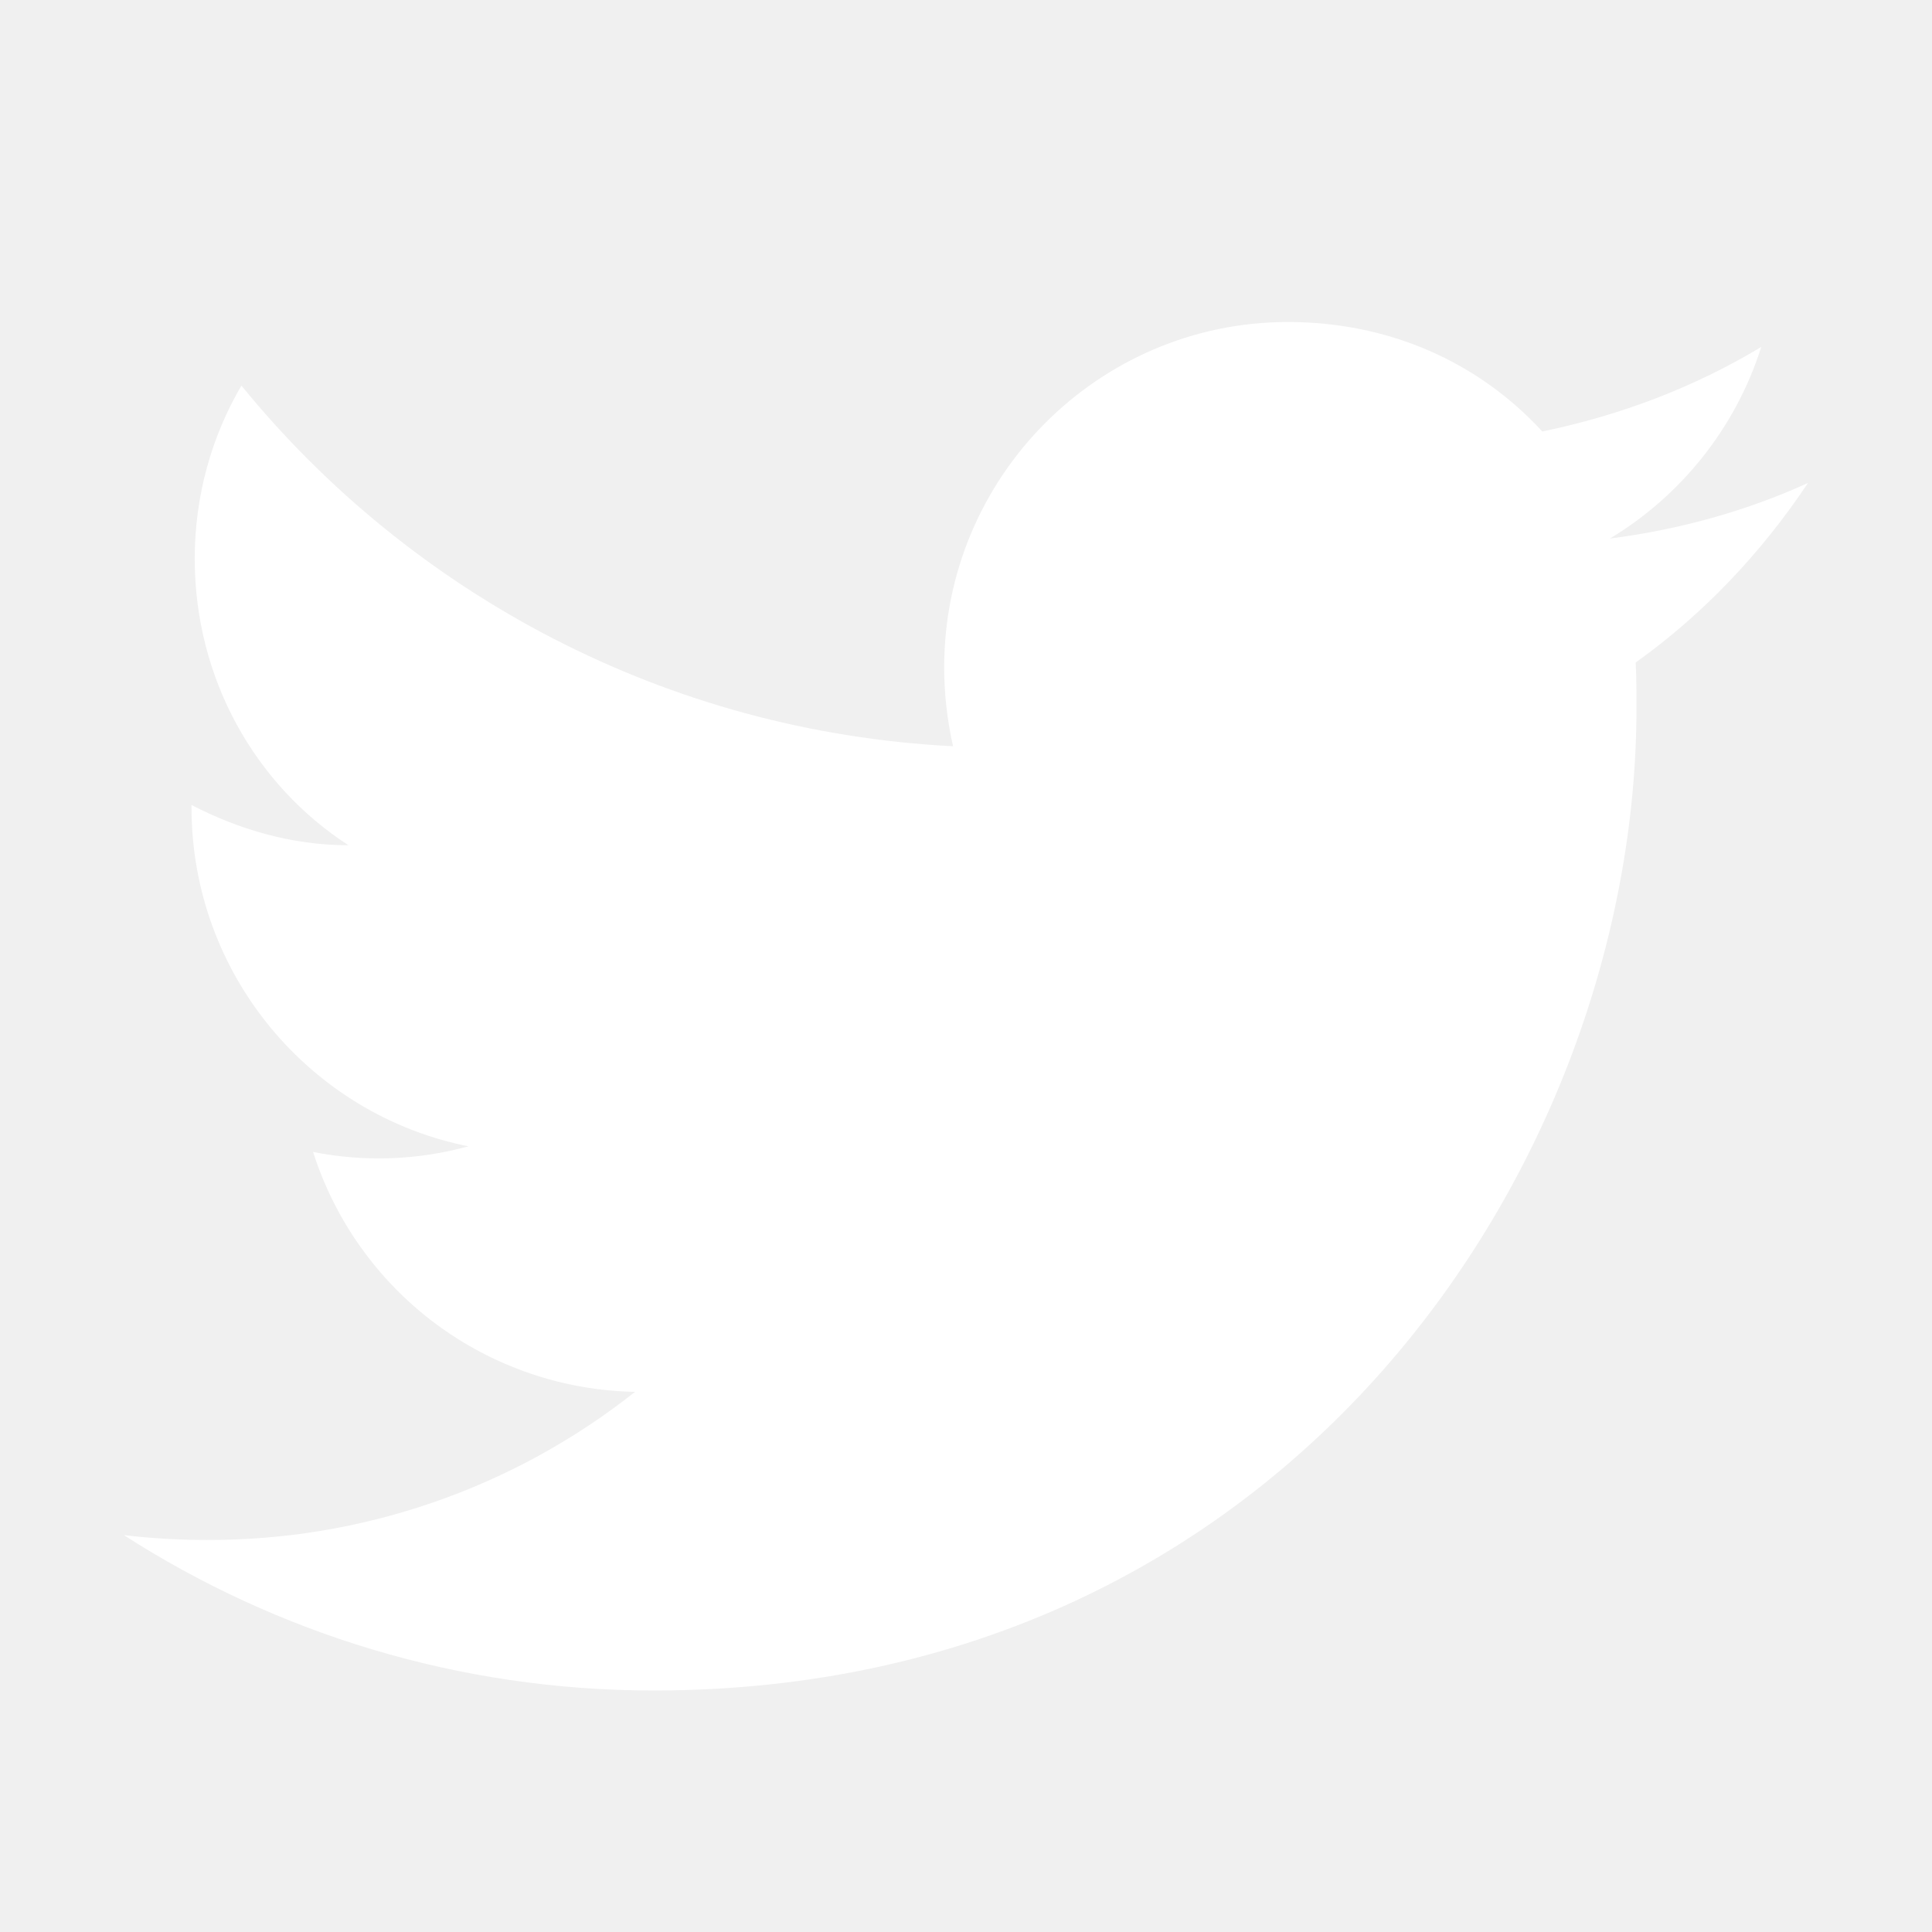
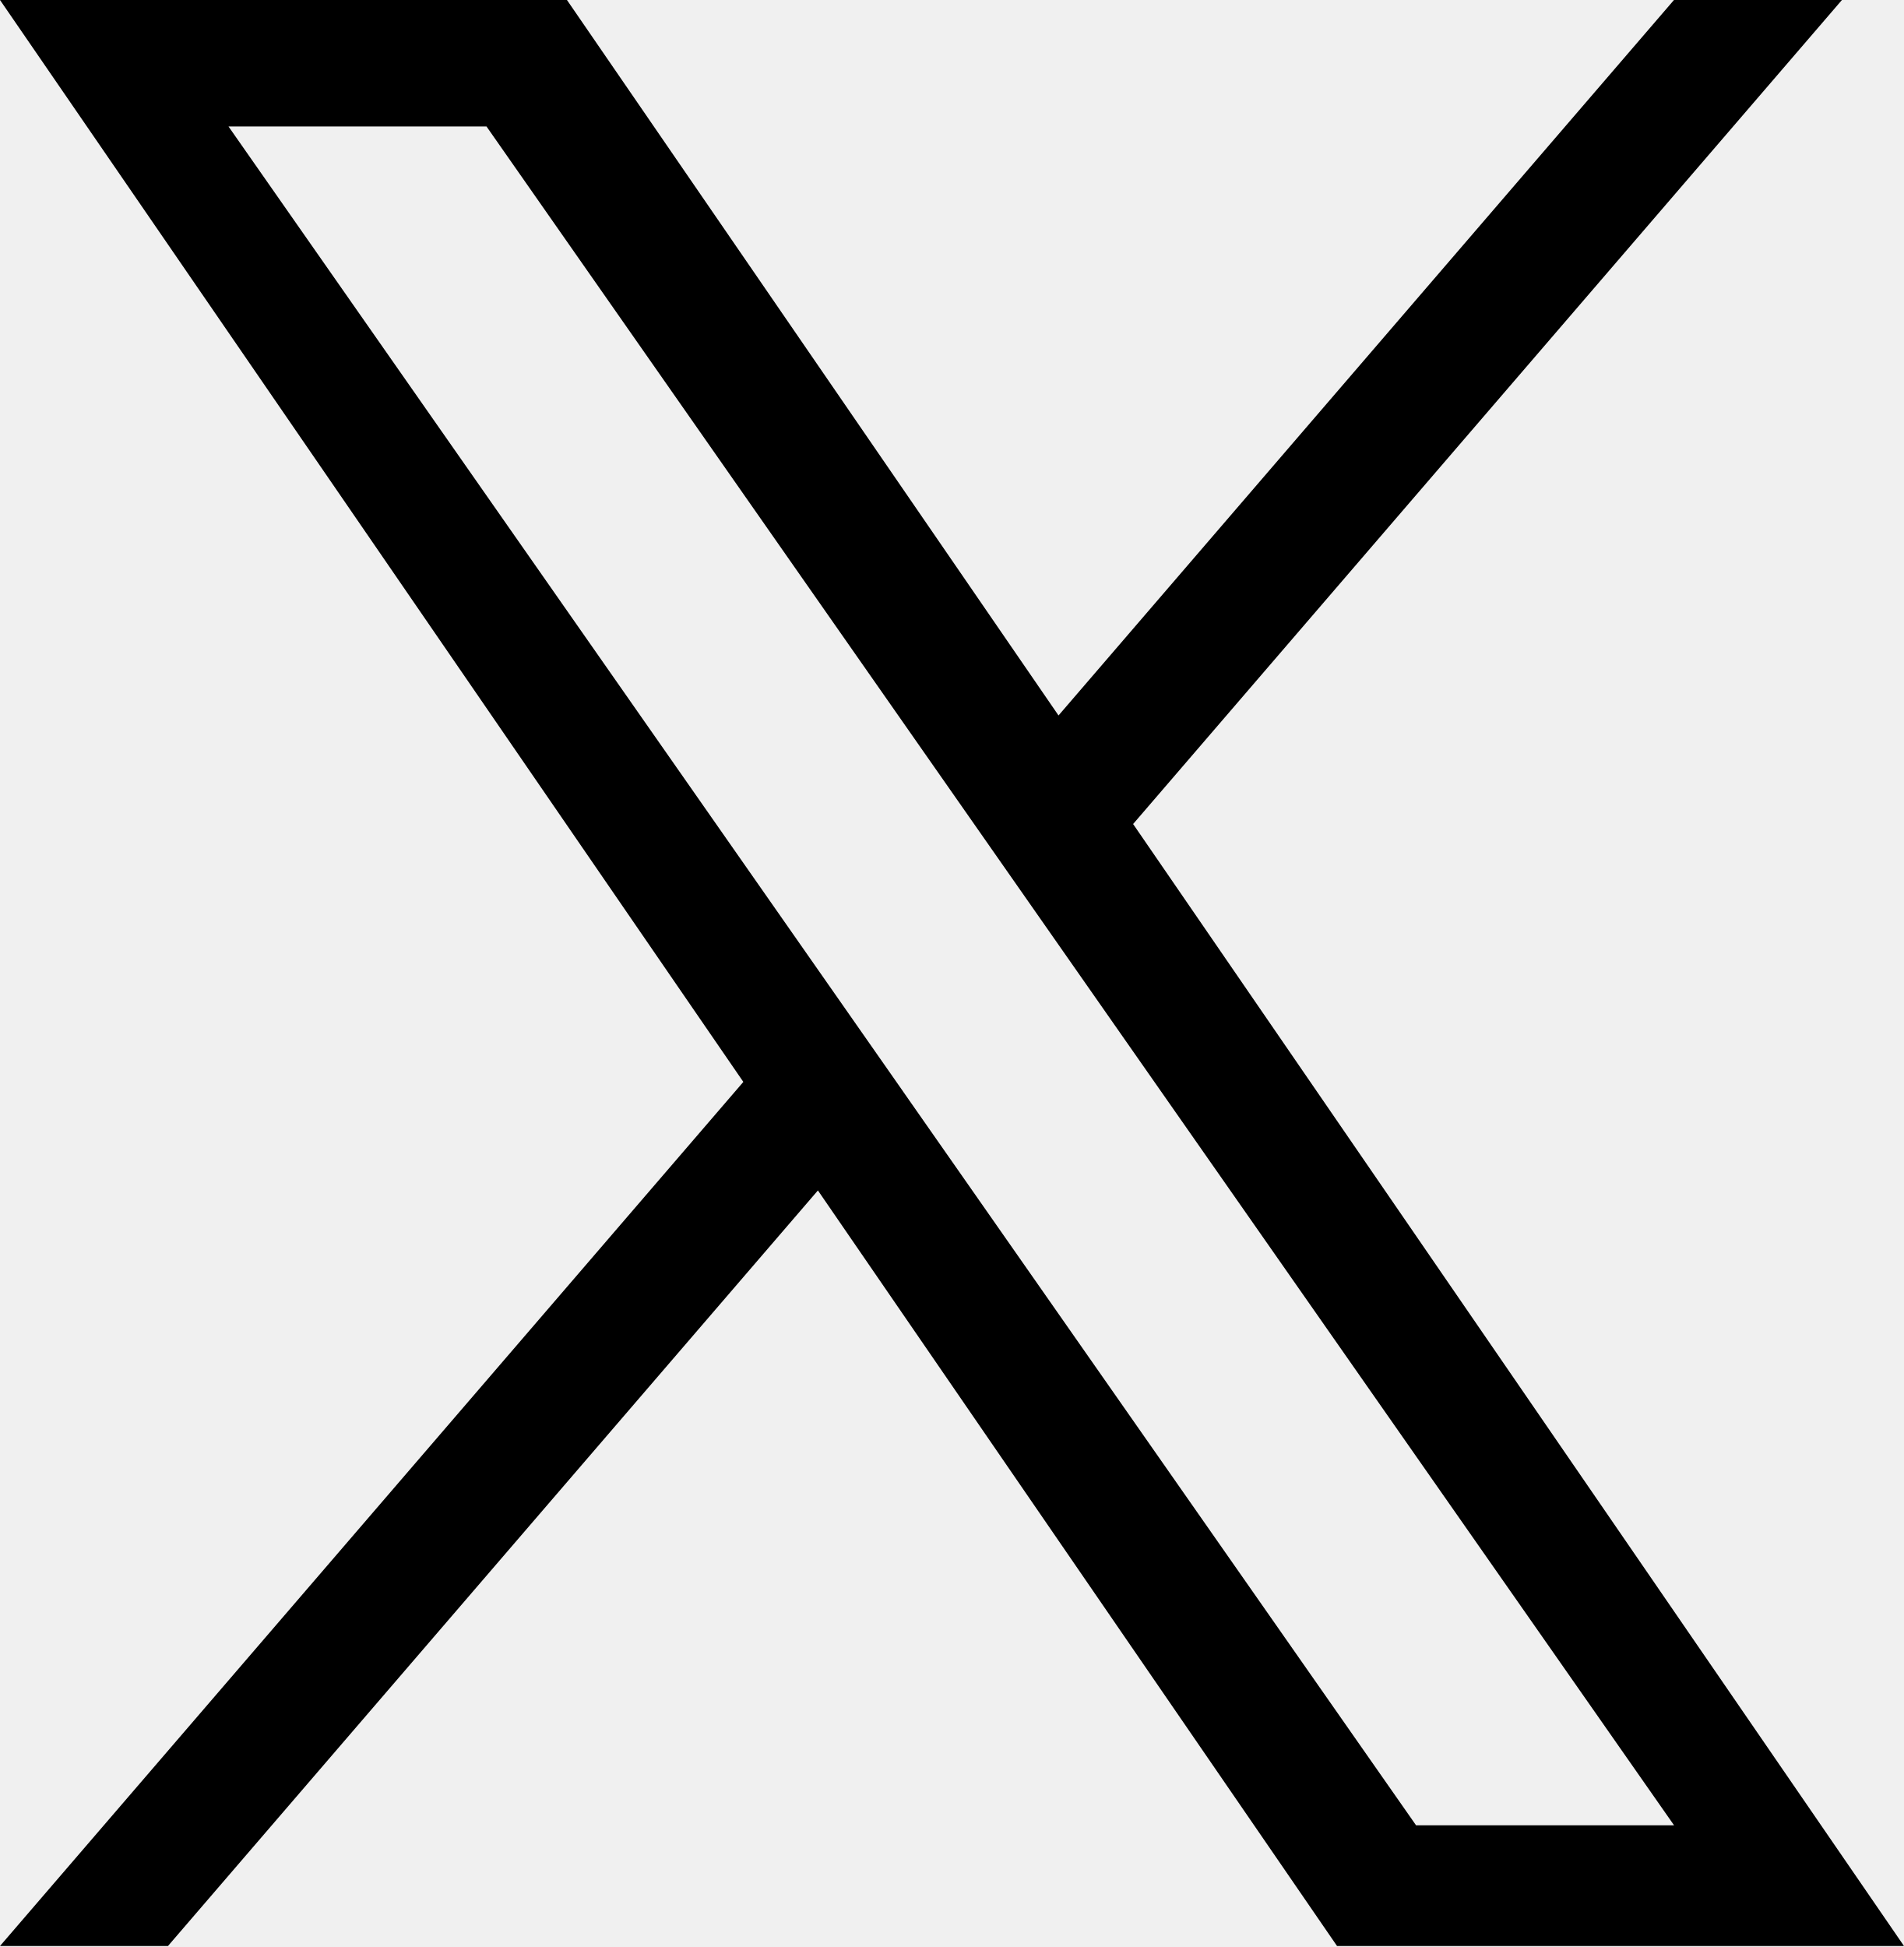
- <svg xmlns="http://www.w3.org/2000/svg" width="32" height="32" viewBox="0 0 24 24" fill="none">
-   <path d="M22.459 6C21.689 6.35 20.859 6.58 19.999 6.69C20.879 6.16 21.559 5.32 21.879 4.31C21.049 4.81 20.129 5.16 19.159 5.36C18.369 4.5 17.259 4 15.999 4C13.649 4 11.729 5.92 11.729 8.29C11.729 8.63 11.769 8.96 11.839 9.27C8.279 9.09 5.109 7.38 2.999 4.79C2.629 5.42 2.419 6.16 2.419 6.94C2.419 8.43 3.169 9.75 4.329 10.5C3.619 10.5 2.959 10.3 2.379 10V10.03C2.379 12.11 3.859 13.85 5.819 14.24C5.19 14.413 4.529 14.437 3.889 14.31C4.161 15.162 4.693 15.908 5.41 16.443C6.128 16.977 6.995 17.274 7.889 17.29C6.373 18.491 4.493 19.139 2.559 19.13C2.219 19.13 1.879 19.11 1.539 19.07C3.439 20.29 5.699 21 8.119 21C15.999 21 20.329 14.46 20.329 8.79C20.329 8.6 20.329 8.42 20.319 8.23C21.159 7.63 21.879 6.87 22.459 6Z" fill="white" />
+ <svg xmlns="http://www.w3.org/2000/svg" width="1200" height="1227" viewBox="0 0 1200 1227" fill="none">
+   <g clip-path="url(#clip0_1_2)">
+     <path d="M714.163 519.284L1160.89 0H1055.03L667.137 450.887L357.328 0H0L468.492 681.821L0 1226.37H105.866L515.491 750.218L842.672 1226.37H1200L714.137 519.284H714.163ZM569.165 687.828L521.697 619.934L144.011 79.694H306.615L611.412 515.685L658.88 583.579L1055.08 1150.3H892.476L569.165 687.854V687.828Z" fill="black" />
+   </g>
+   <defs>
+     <clipPath id="clip0_1_2">
+       <rect width="1200" height="1227" fill="white" />
+     </clipPath>
+   </defs>
</svg>
